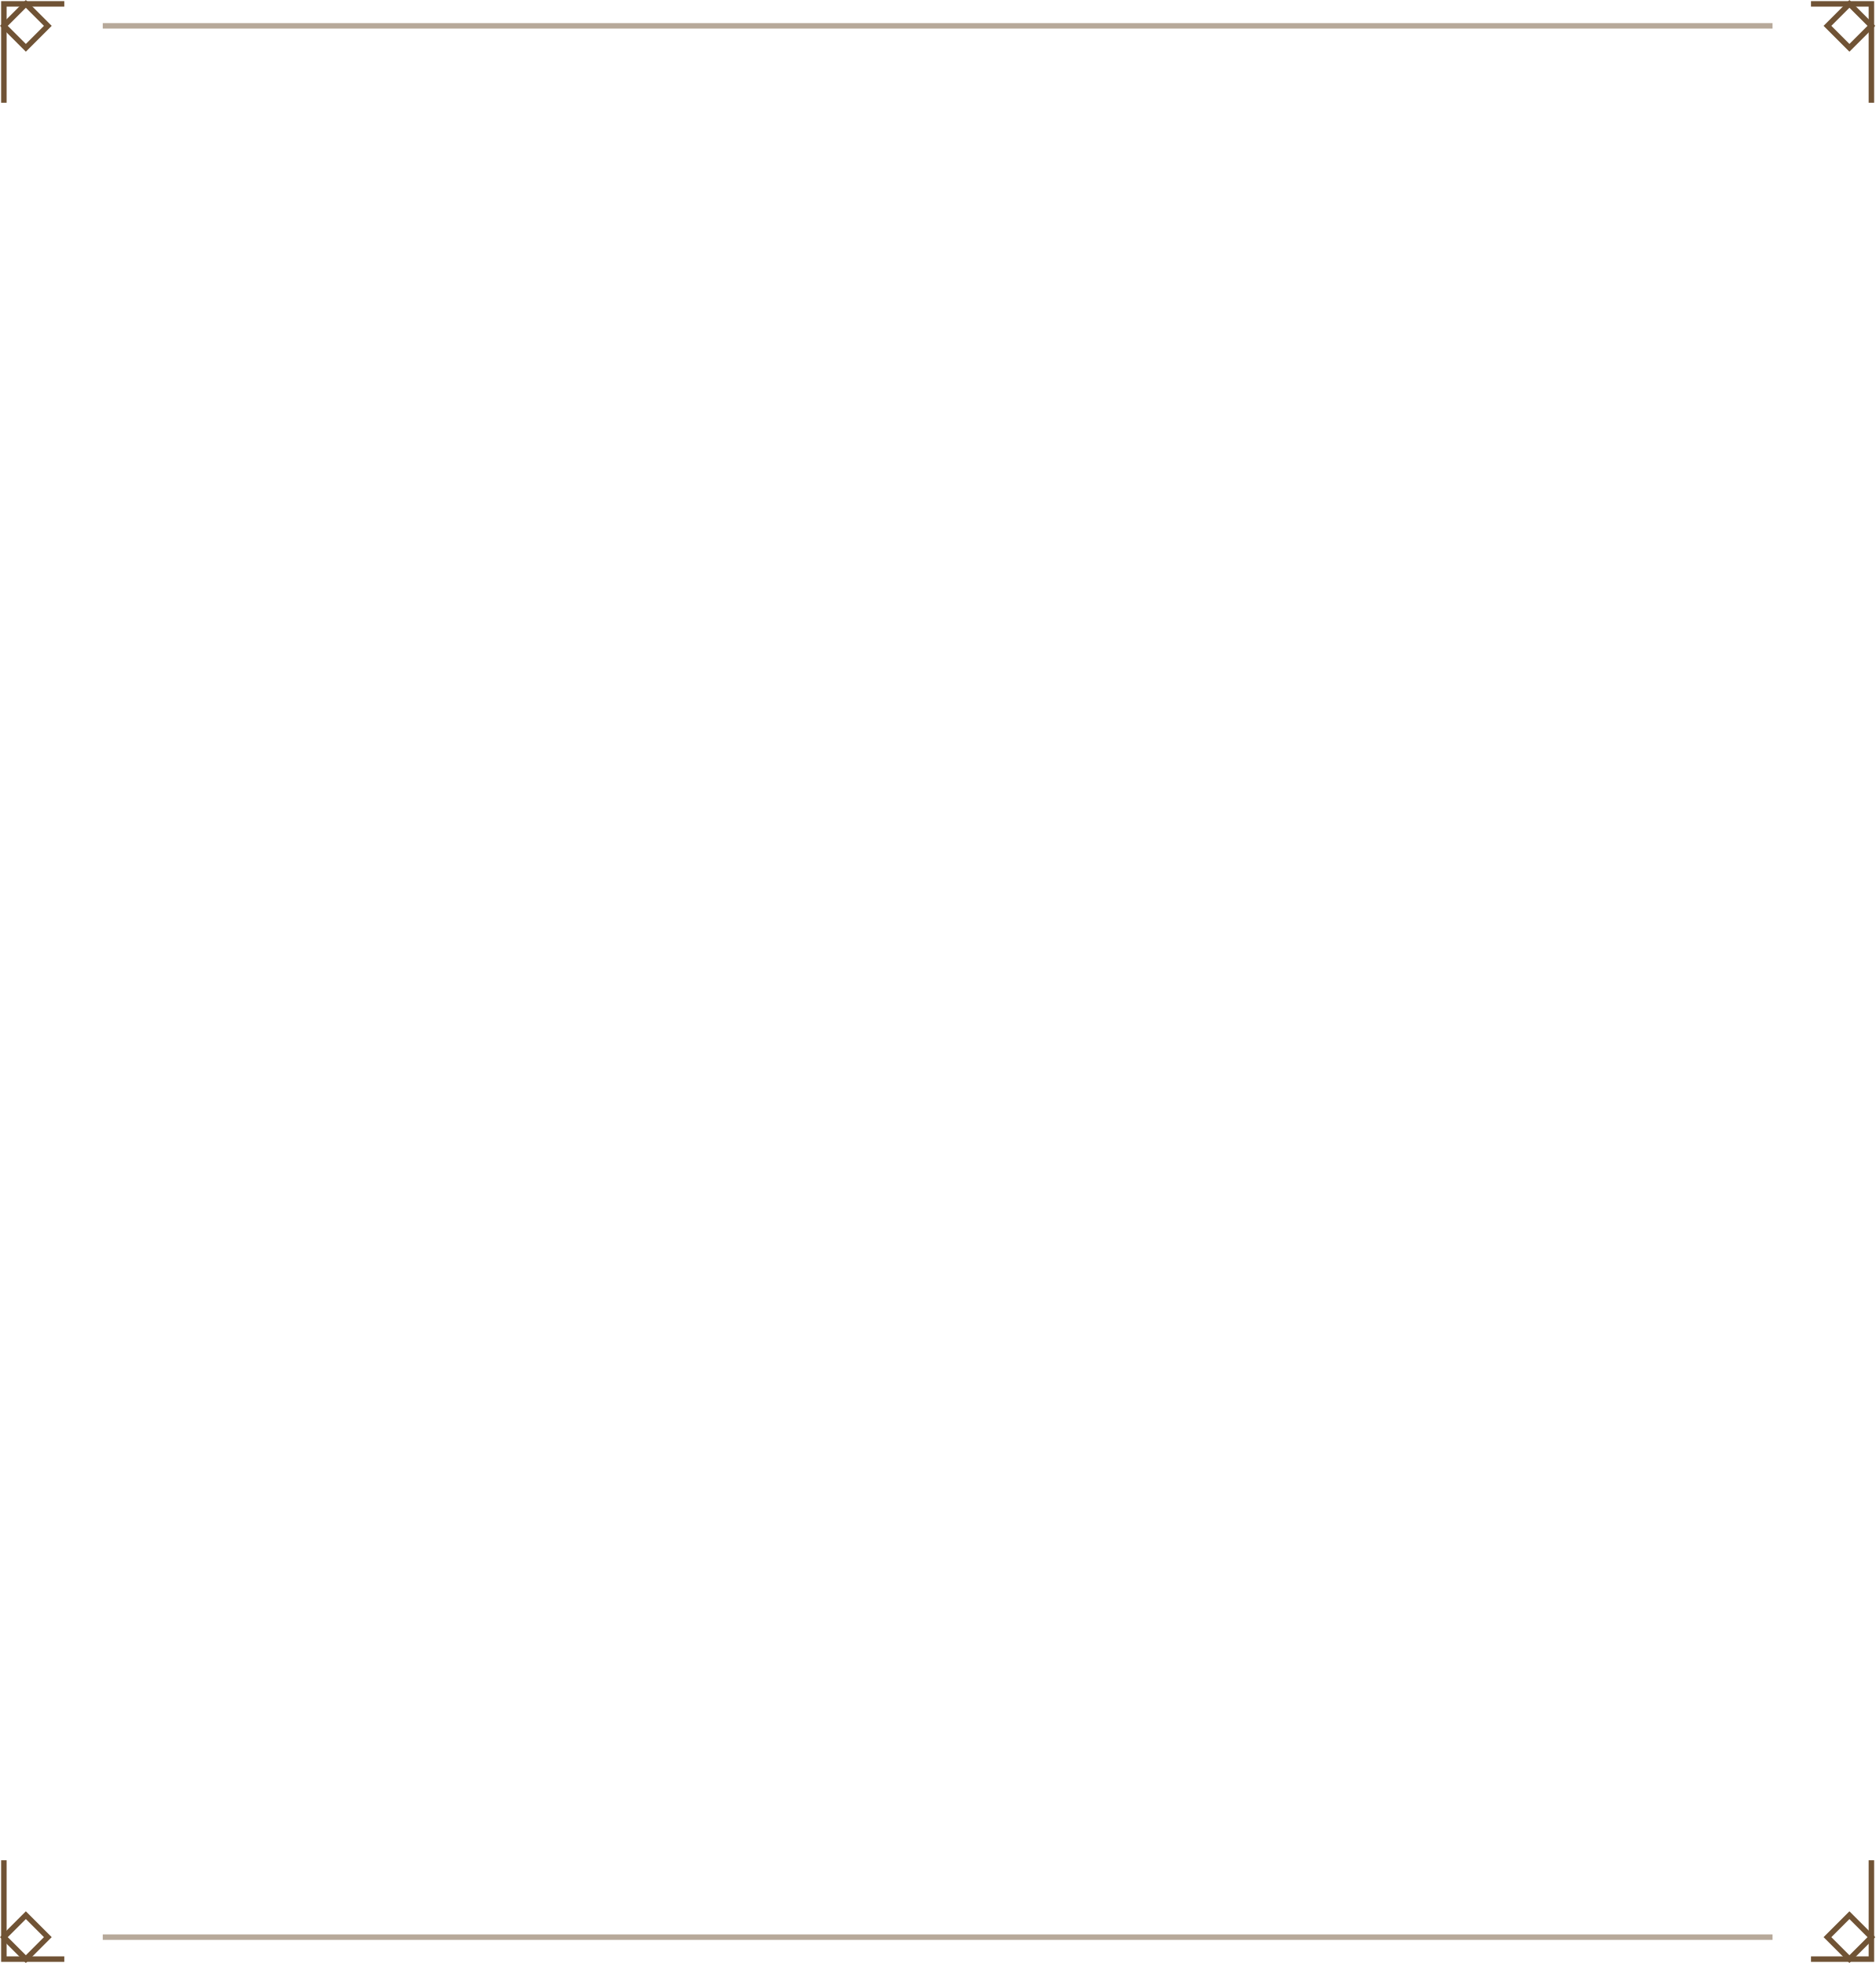
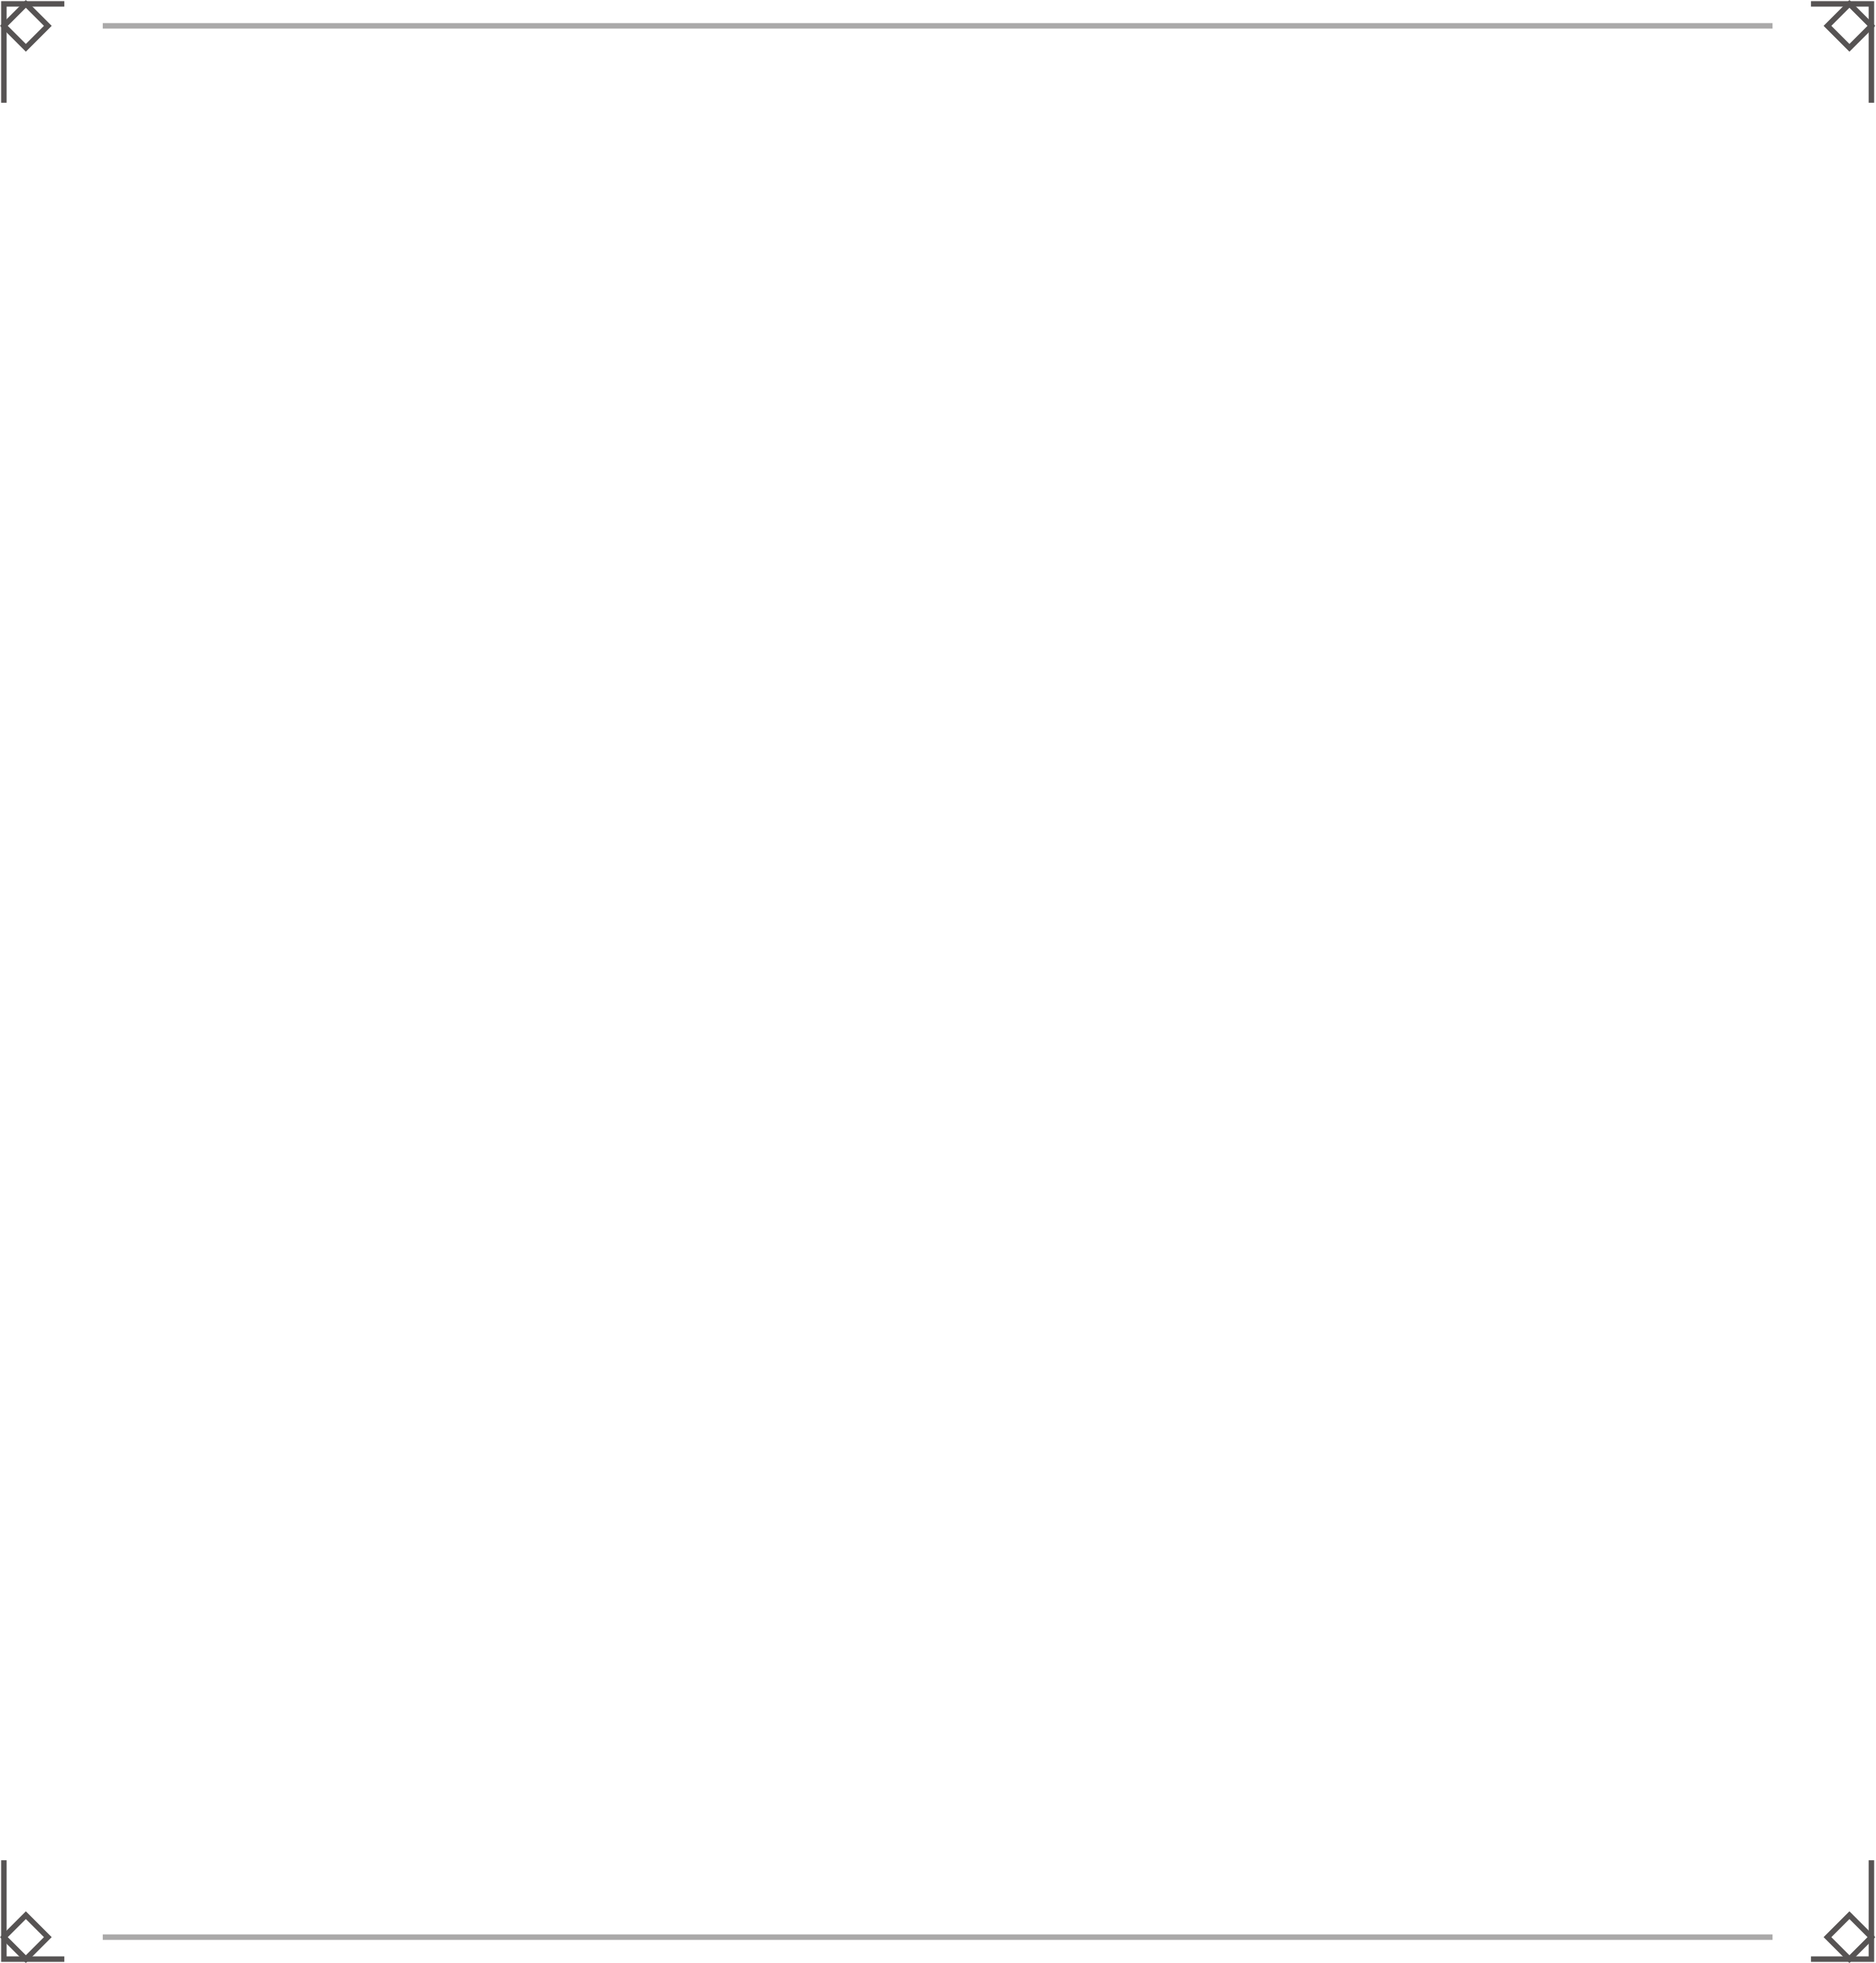
<svg xmlns="http://www.w3.org/2000/svg" preserveAspectRatio="none" overflow="visible" style="display: block;" width="341.414" height="357.414" viewBox="0 0 341.414 357.414" fill="none">
  <g id="Group">
-     <path id="Vector" d="M11.707 0.707H0.707V18.707M329.707 0.707H340.707V18.707M0.707 338.707V356.707H11.707M340.707 338.707V356.707H329.707" stroke="#705335" />
-     <path id="Vector_2" opacity="0.5" d="M18.707 4.707H322.707M18.707 352.707H322.707" stroke="#705335" />
-     <path id="Vector_3" d="M4.707 0.707L8.707 4.707L4.707 8.707L0.707 4.707L4.707 0.707ZM336.707 0.707L340.707 4.707L336.707 8.707L332.707 4.707L336.707 0.707ZM4.707 348.707L8.707 352.707L4.707 356.707L0.707 352.707L4.707 348.707ZM336.707 348.707L340.707 352.707L336.707 356.707L332.707 352.707L336.707 348.707Z" stroke="#705335" />
+     <path id="Vector" d="M11.707 0.707H0.707V18.707M329.707 0.707H340.707V18.707M0.707 338.707V356.707H11.707M340.707 338.707V356.707H329.707" stroke="#565353" />
+     <path id="Vector_2" opacity="0.5" d="M18.707 4.707H322.707M18.707 352.707H322.707" stroke="#565353" />
+     <path id="Vector_3" d="M4.707 0.707L8.707 4.707L4.707 8.707L0.707 4.707L4.707 0.707ZM336.707 0.707L340.707 4.707L336.707 8.707L332.707 4.707L336.707 0.707ZM4.707 348.707L8.707 352.707L4.707 356.707L0.707 352.707L4.707 348.707ZM336.707 348.707L340.707 352.707L336.707 356.707L332.707 352.707L336.707 348.707Z" stroke="#565353" />
  </g>
</svg>
